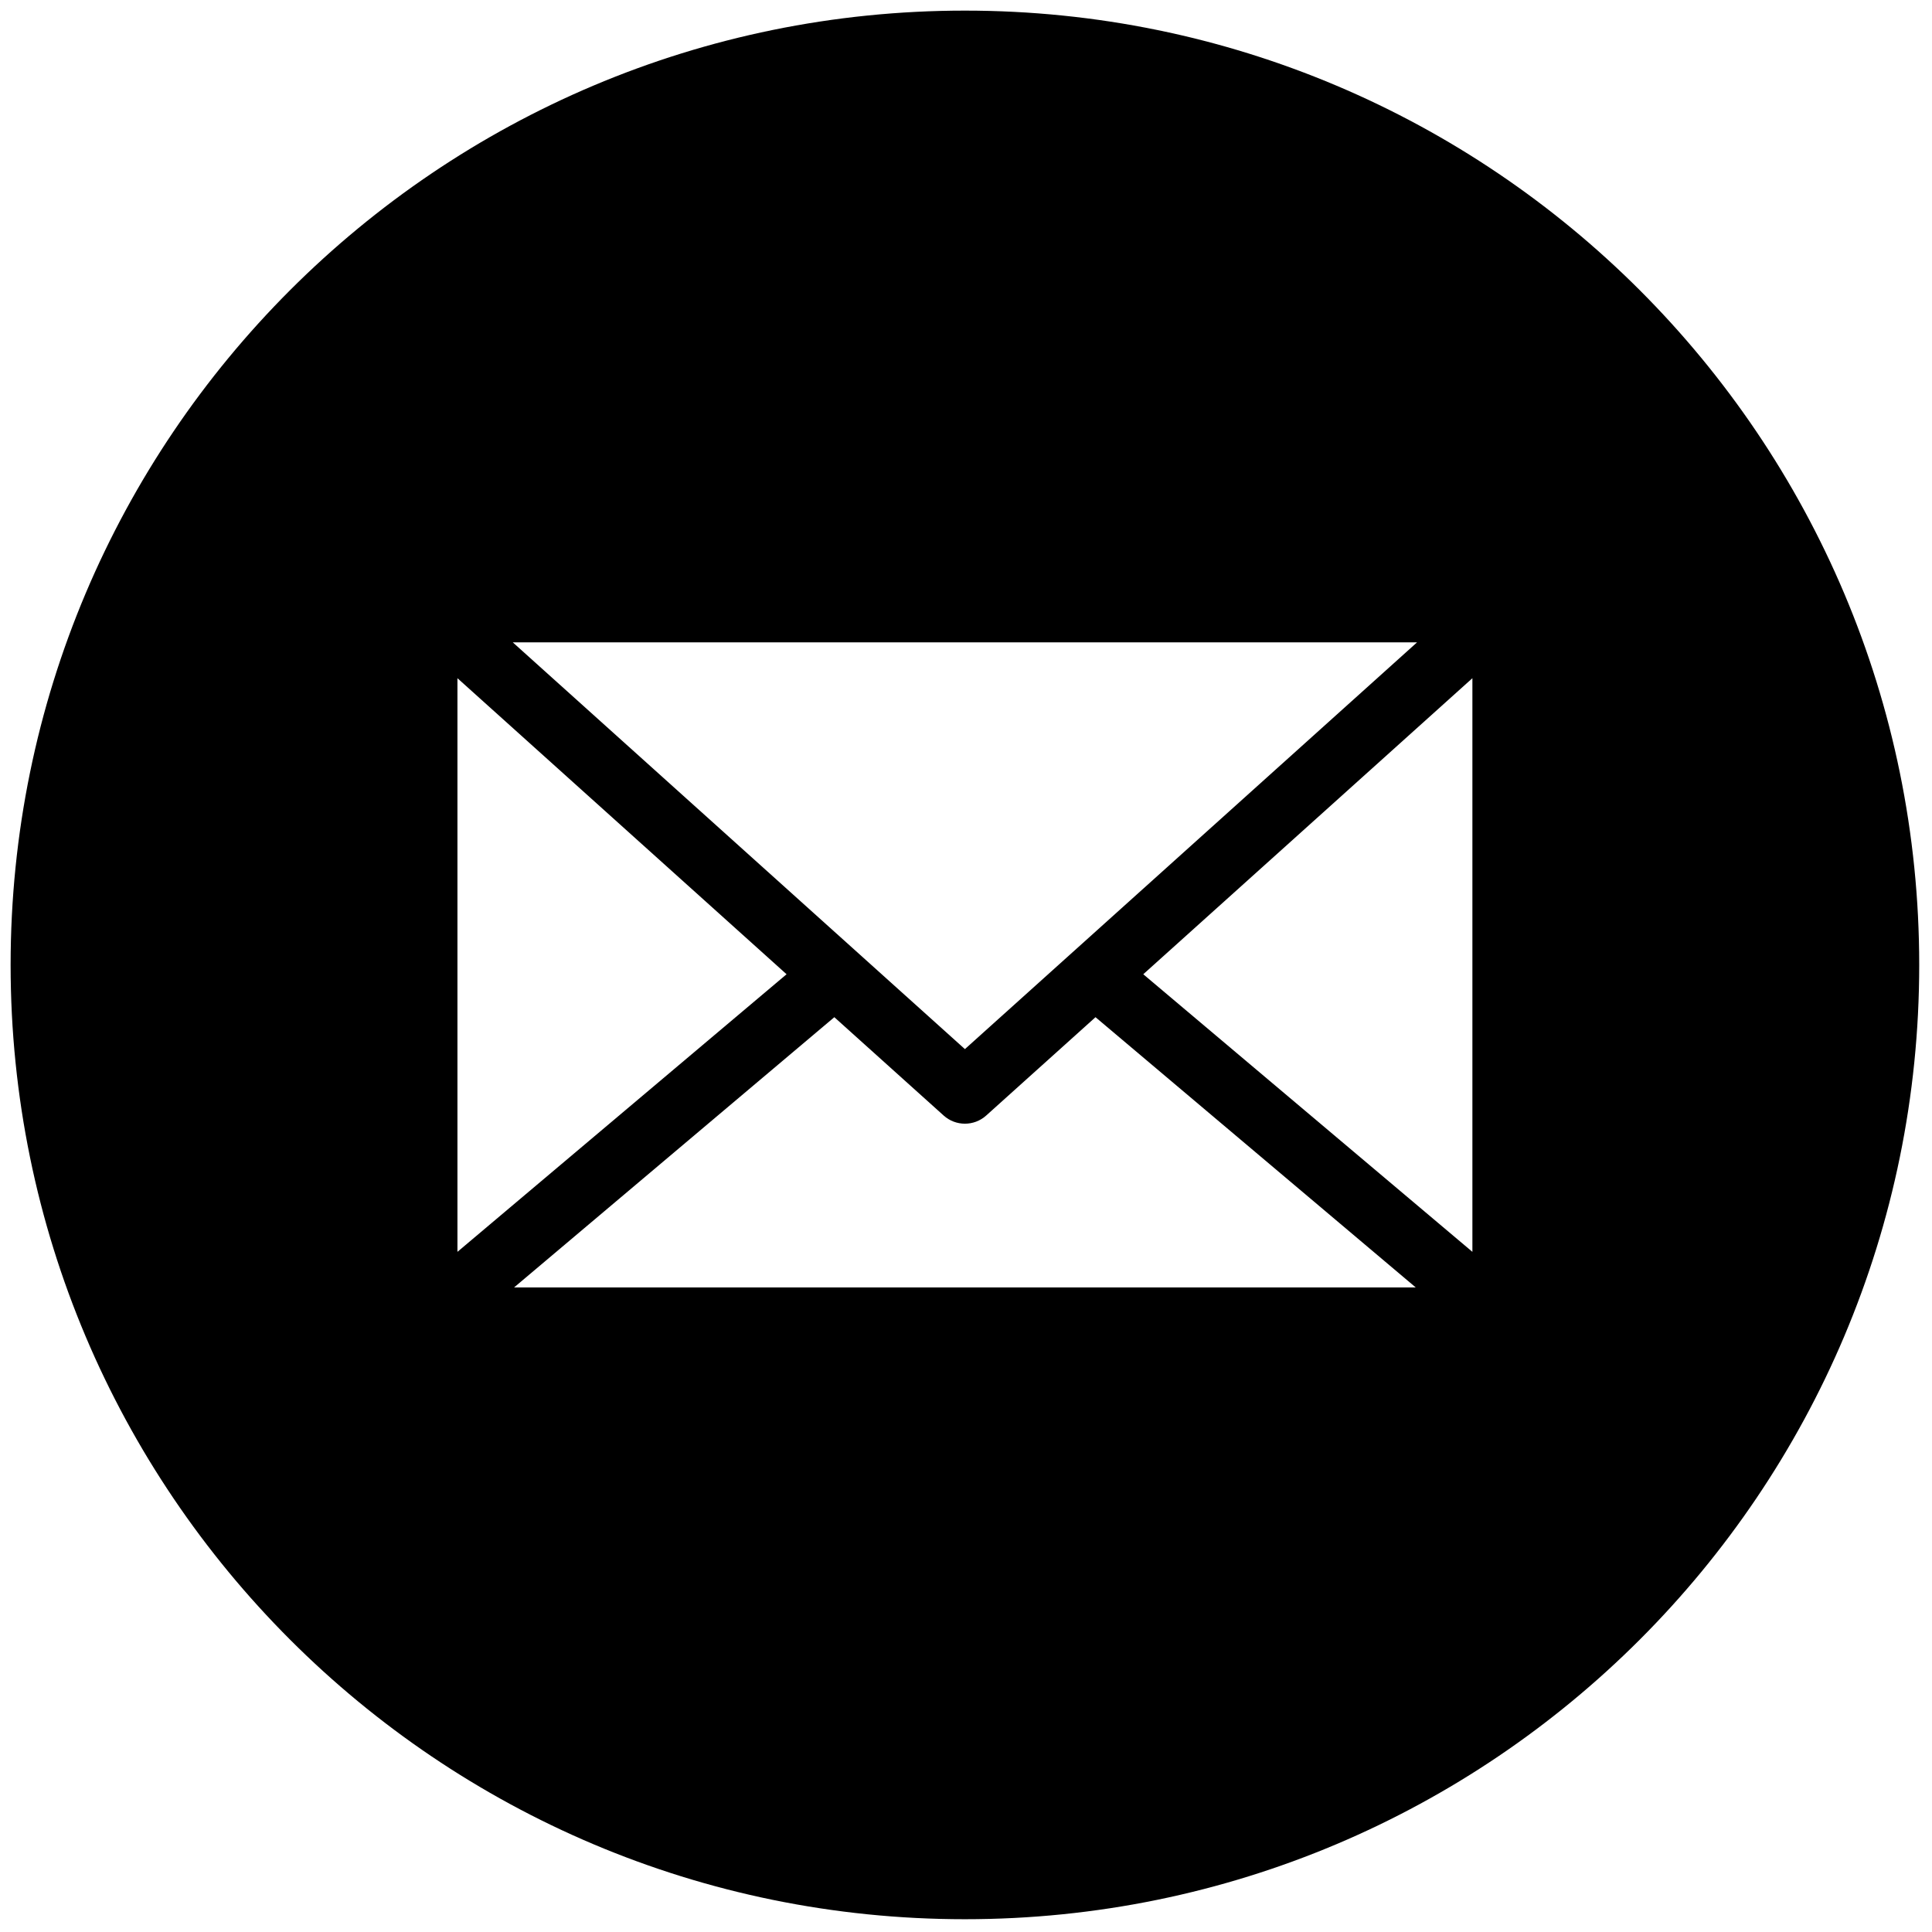
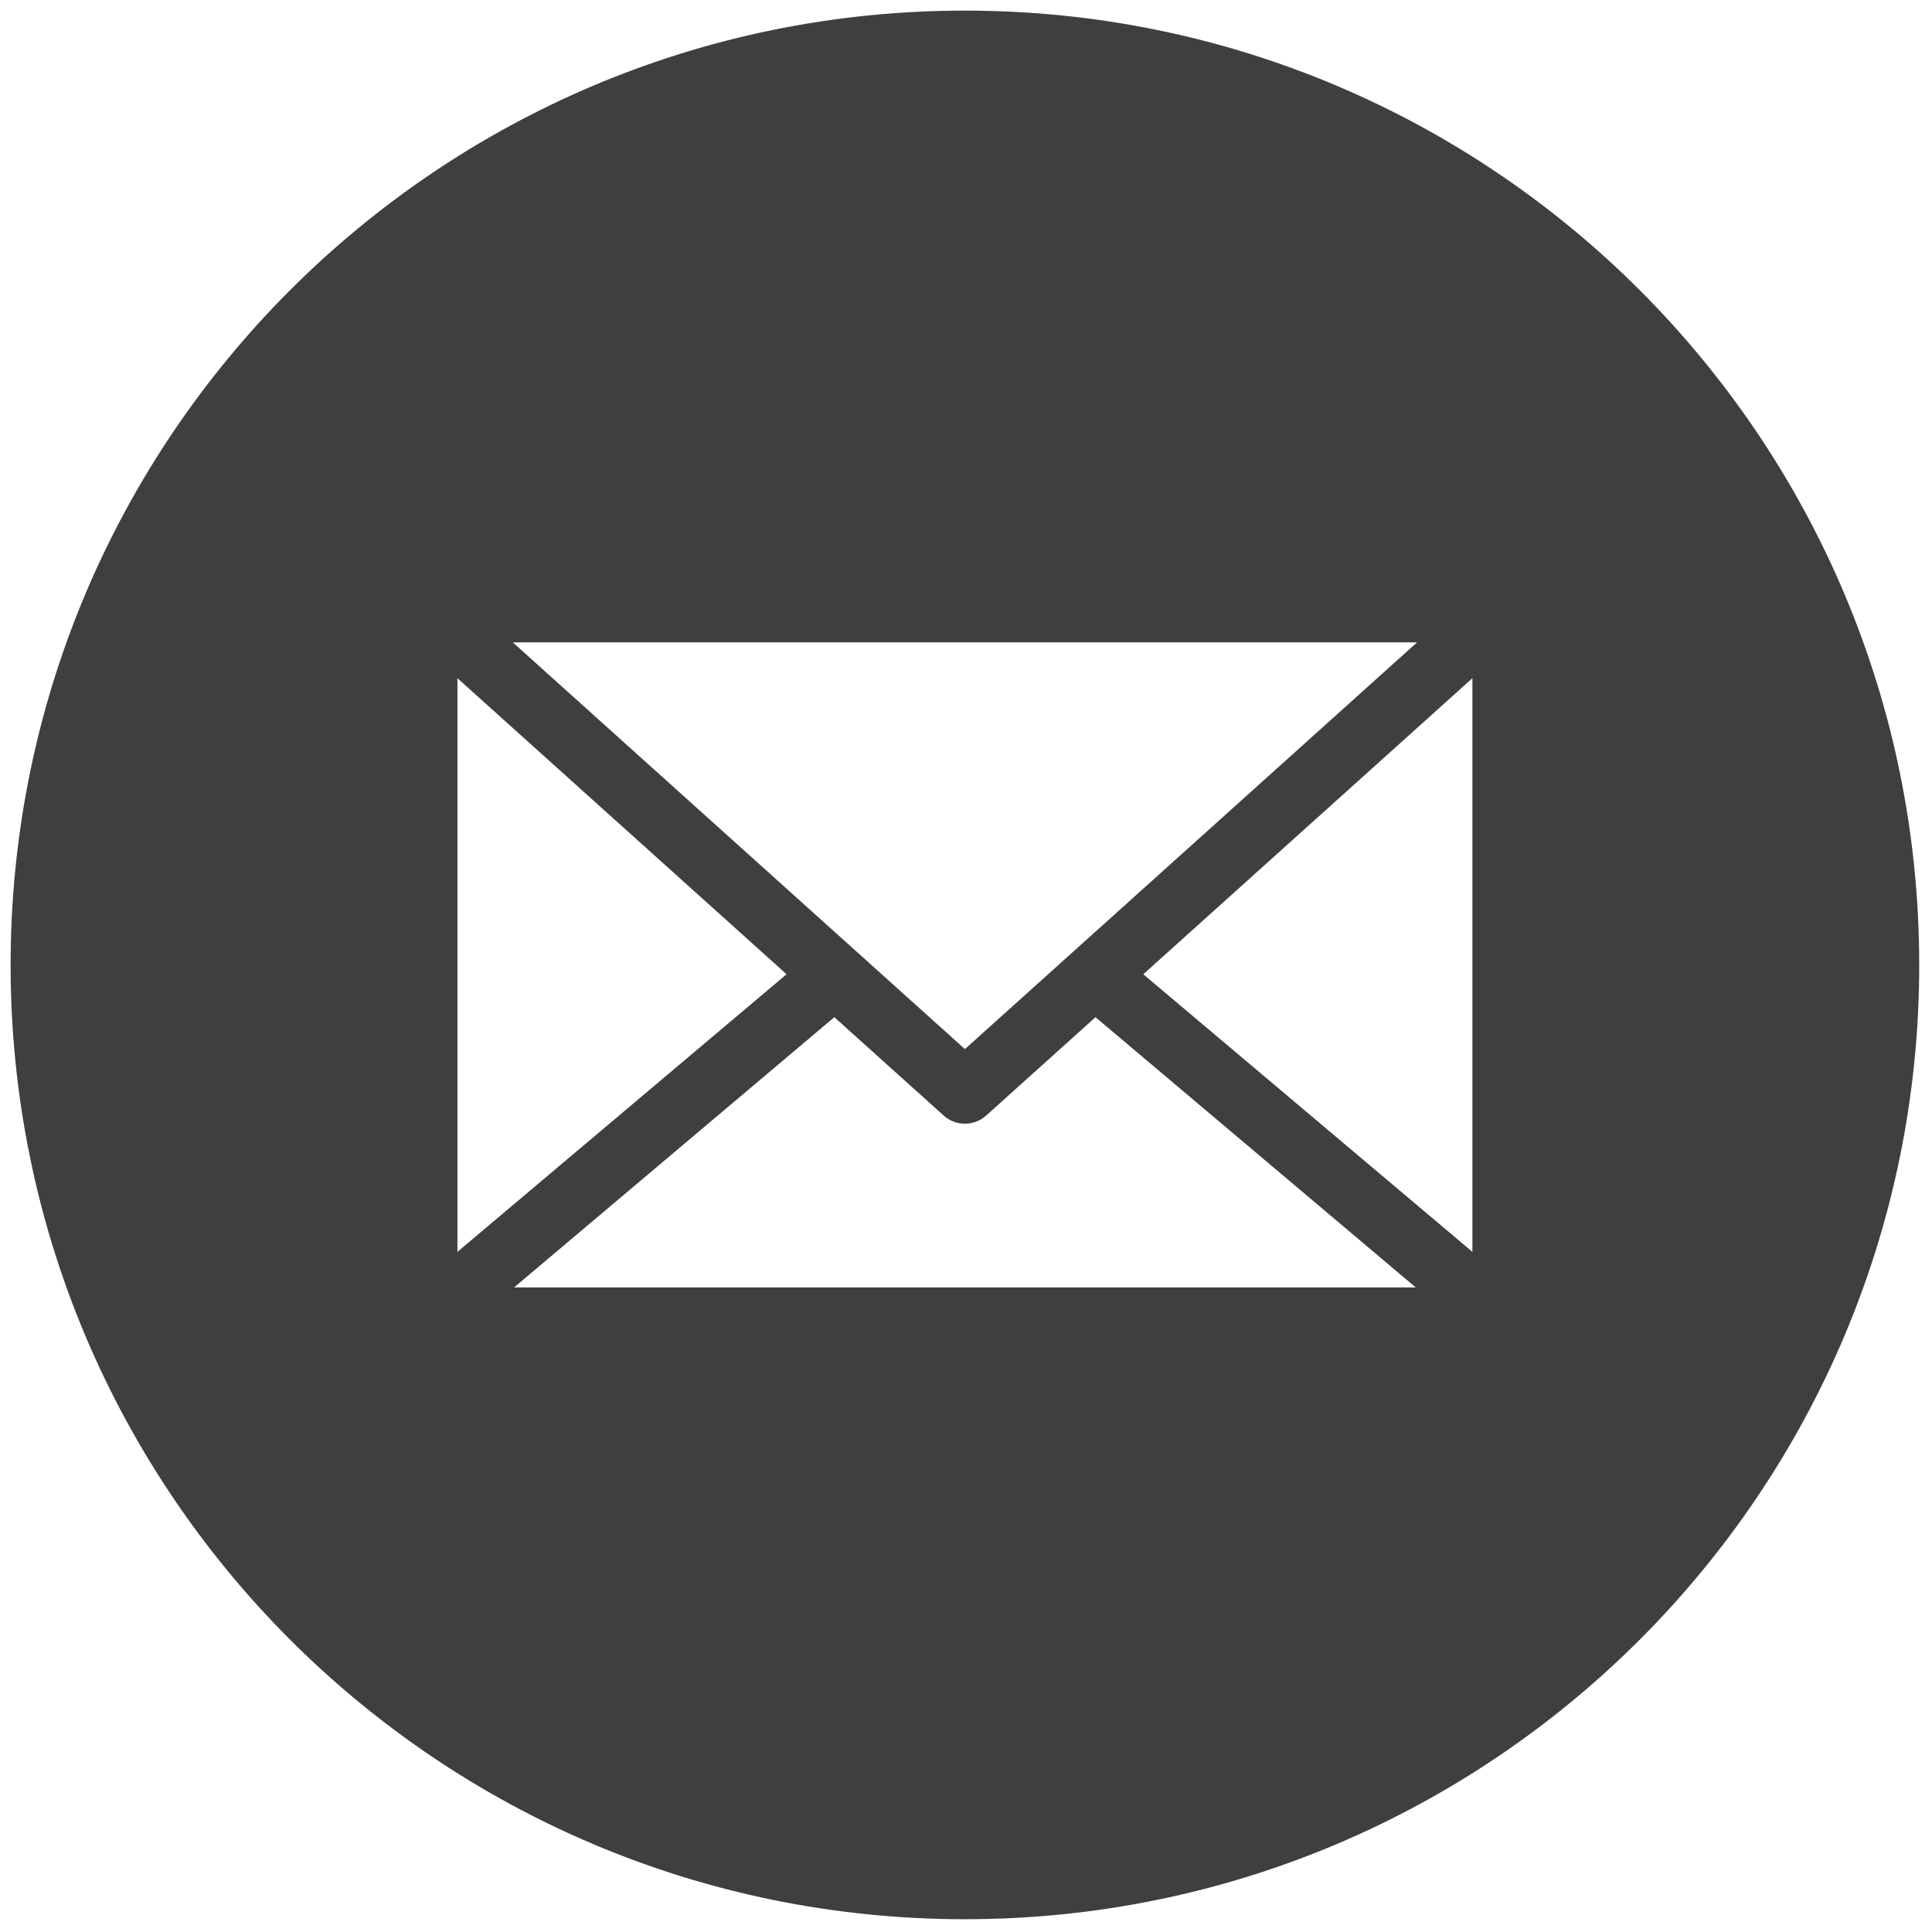
<svg xmlns="http://www.w3.org/2000/svg" version="1.1" width="256" height="256" viewBox="0 0 256 256" xml:space="preserve">
-   <defs>
- </defs>
  <g style="stroke: none; stroke-width: 0; stroke-dasharray: none; stroke-linecap: butt; stroke-linejoin: miter; stroke-miterlimit: 10; fill: none; fill-rule: nonzero; opacity: 1;" transform="translate(1.406593 1.406593) scale(2.81 2.81)">
-     <circle cx="45" cy="45" r="45" style="stroke: none; stroke-width: 1; stroke-dasharray: none; stroke-linecap: butt; stroke-linejoin: miter; stroke-miterlimit: 10; fill: rgb(0,0,0); fill-rule: nonzero; opacity: 1;" transform="  matrix(1 0 0 1 0 0) " />
+     <circle cx="45" cy="45" r="45" fill="#3f3f3f" opacity="1" transform="  matrix(1 0 0 1 0 0) " />
    <polygon points="21.07,31.48 36.59,45.44 21.07,58.53 " style="stroke: none; stroke-width: 1; stroke-dasharray: none; stroke-linecap: butt; stroke-linejoin: miter; stroke-miterlimit: 10; fill: rgb(255,255,255); fill-rule: nonzero; opacity: 1;" transform="  matrix(1 0 0 1 0 0) " />
    <polygon points="45,48.97 23.68,29.79 66.32,29.79 " style="stroke: none; stroke-width: 1; stroke-dasharray: none; stroke-linecap: butt; stroke-linejoin: miter; stroke-miterlimit: 10; fill: rgb(255,255,255); fill-rule: nonzero; opacity: 1;" transform="  matrix(1 0 0 1 0 0) " />
    <path d="M 38.842 47.465 l 5.155 4.637 c 0.286 0.257 0.645 0.385 1.003 0.385 s 0.718 -0.128 1.003 -0.385 l 5.155 -4.637 l 15.1 12.743 H 23.741 L 38.842 47.465 z" style="stroke: none; stroke-width: 1; stroke-dasharray: none; stroke-linecap: butt; stroke-linejoin: miter; stroke-miterlimit: 10; fill: rgb(255,255,255); fill-rule: nonzero; opacity: 1;" transform=" matrix(1 0 0 1 0 0) " stroke-linecap="round" />
    <polygon points="53.41,45.44 68.93,31.48 68.93,58.53 " style="stroke: none; stroke-width: 1; stroke-dasharray: none; stroke-linecap: butt; stroke-linejoin: miter; stroke-miterlimit: 10; fill: rgb(255,255,255); fill-rule: nonzero; opacity: 1;" transform="  matrix(1 0 0 1 0 0) " />
  </g>
</svg>
